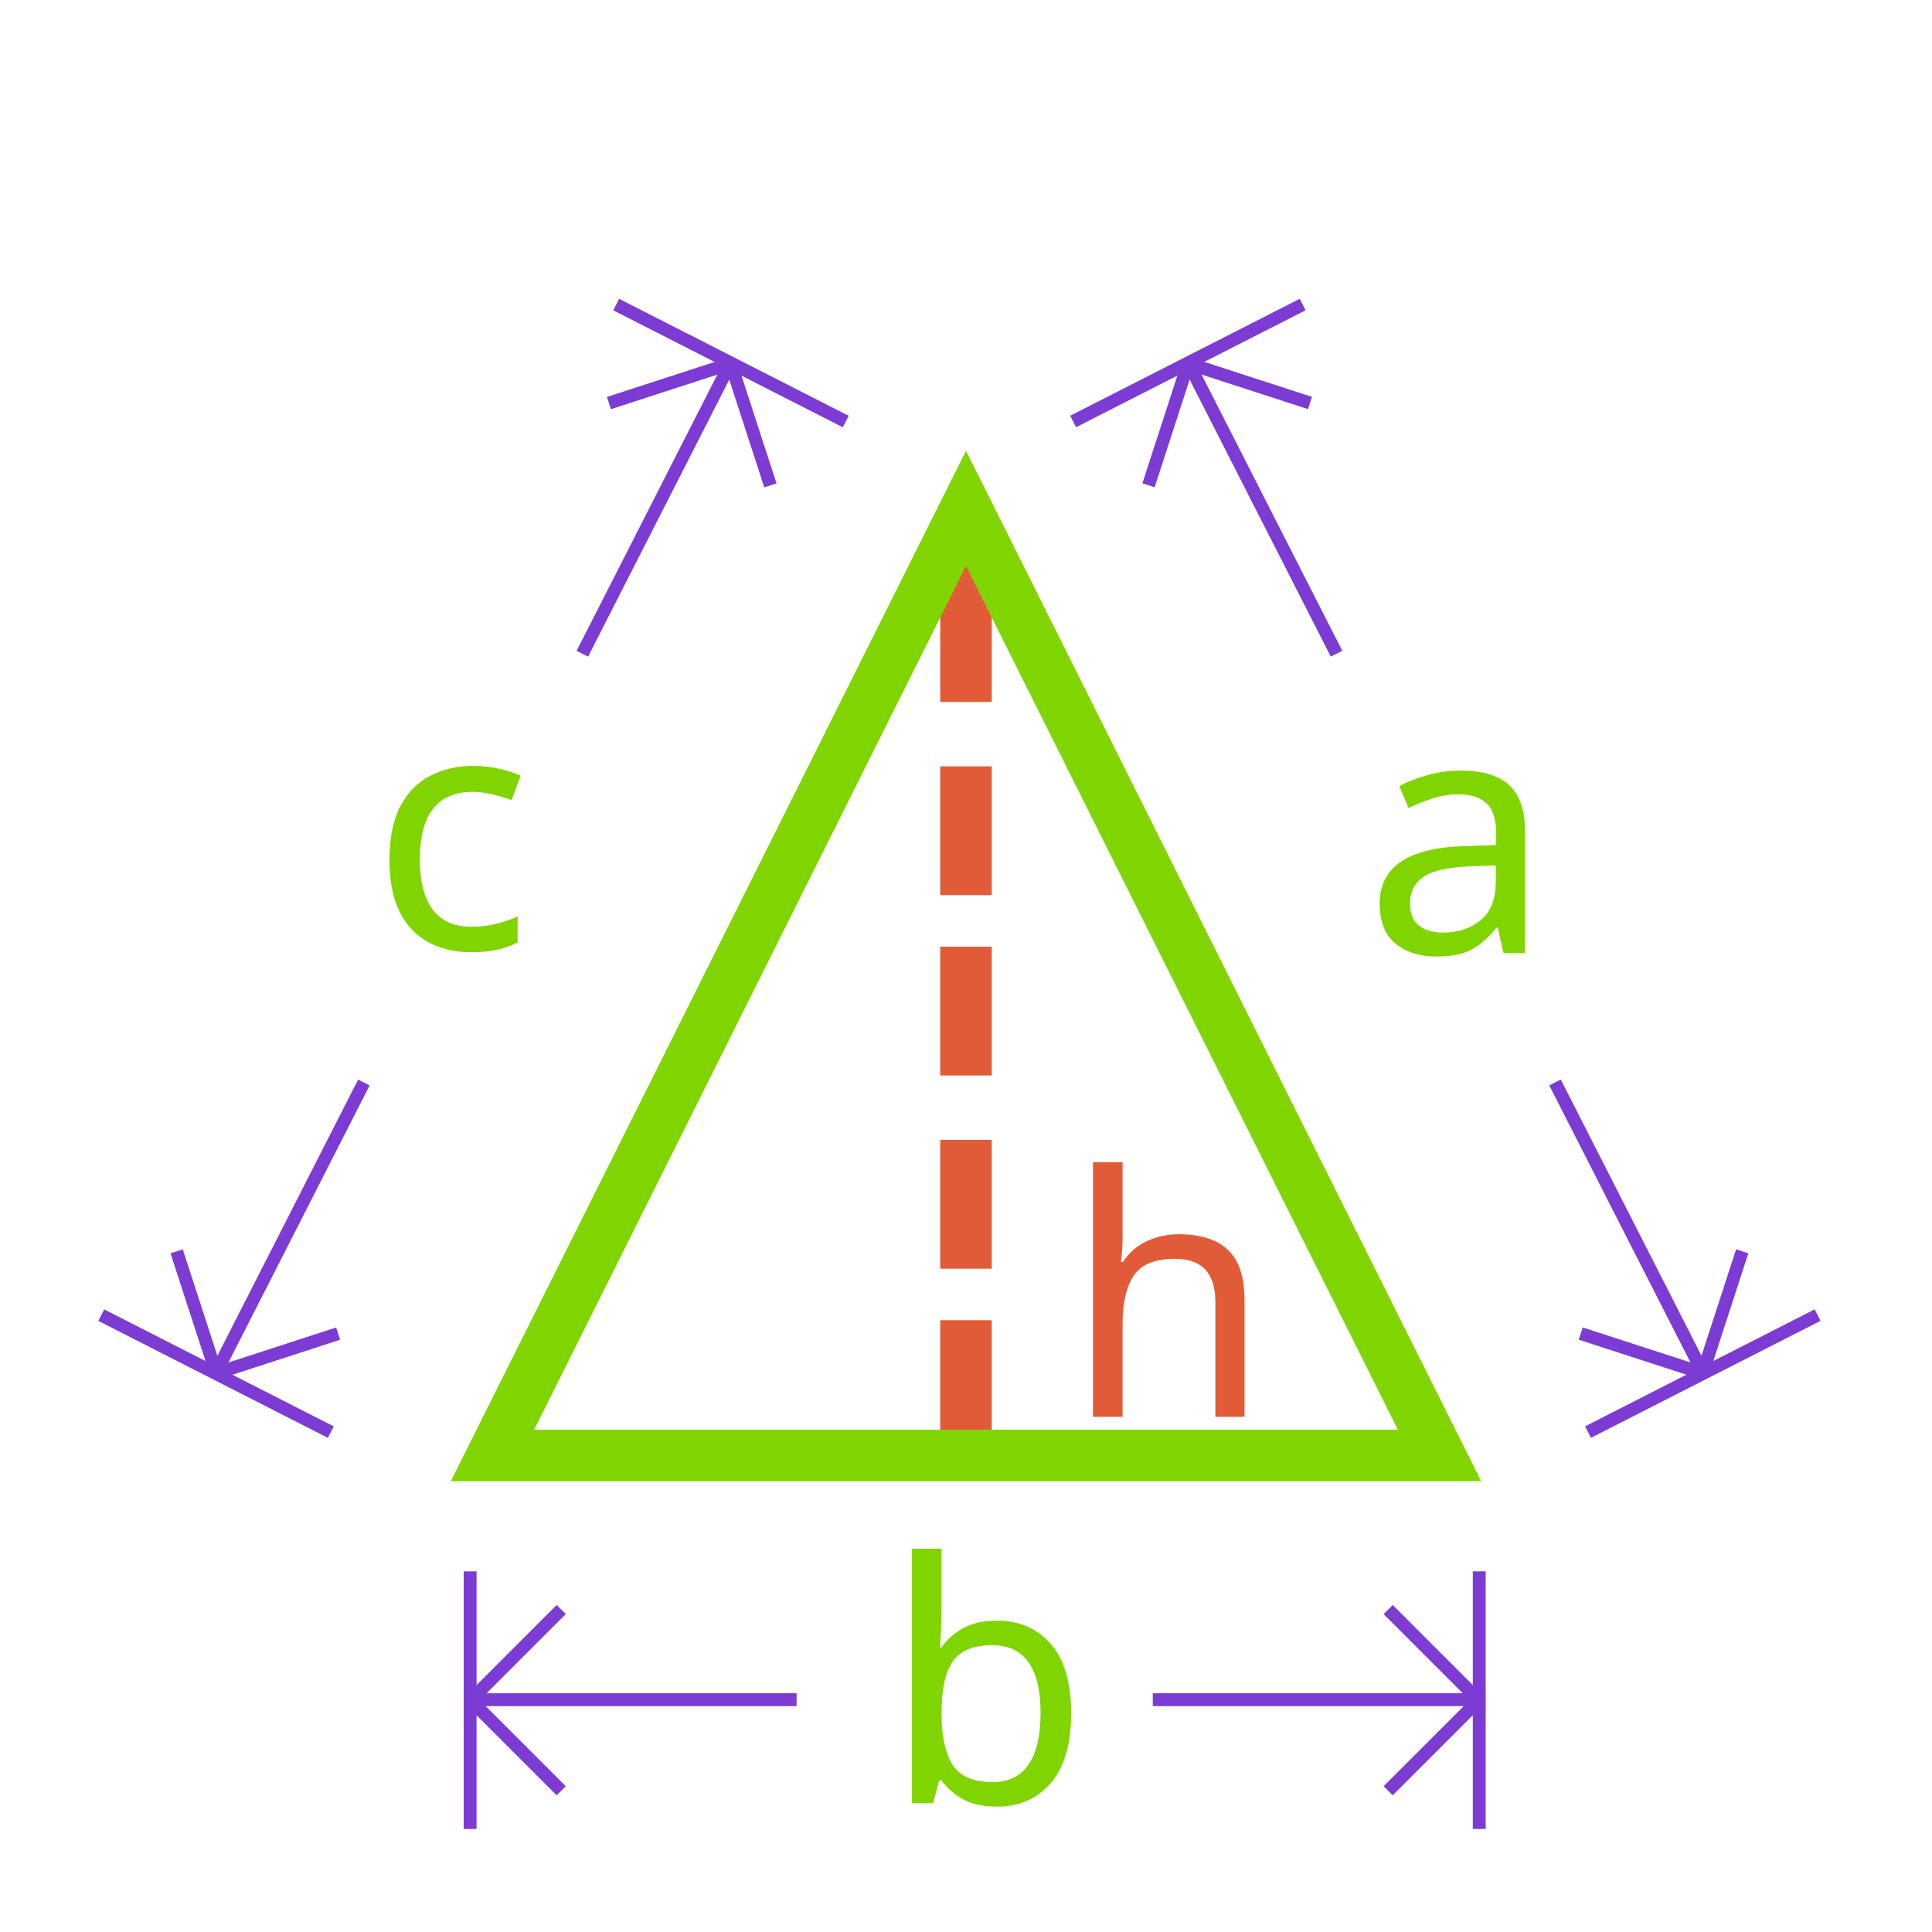
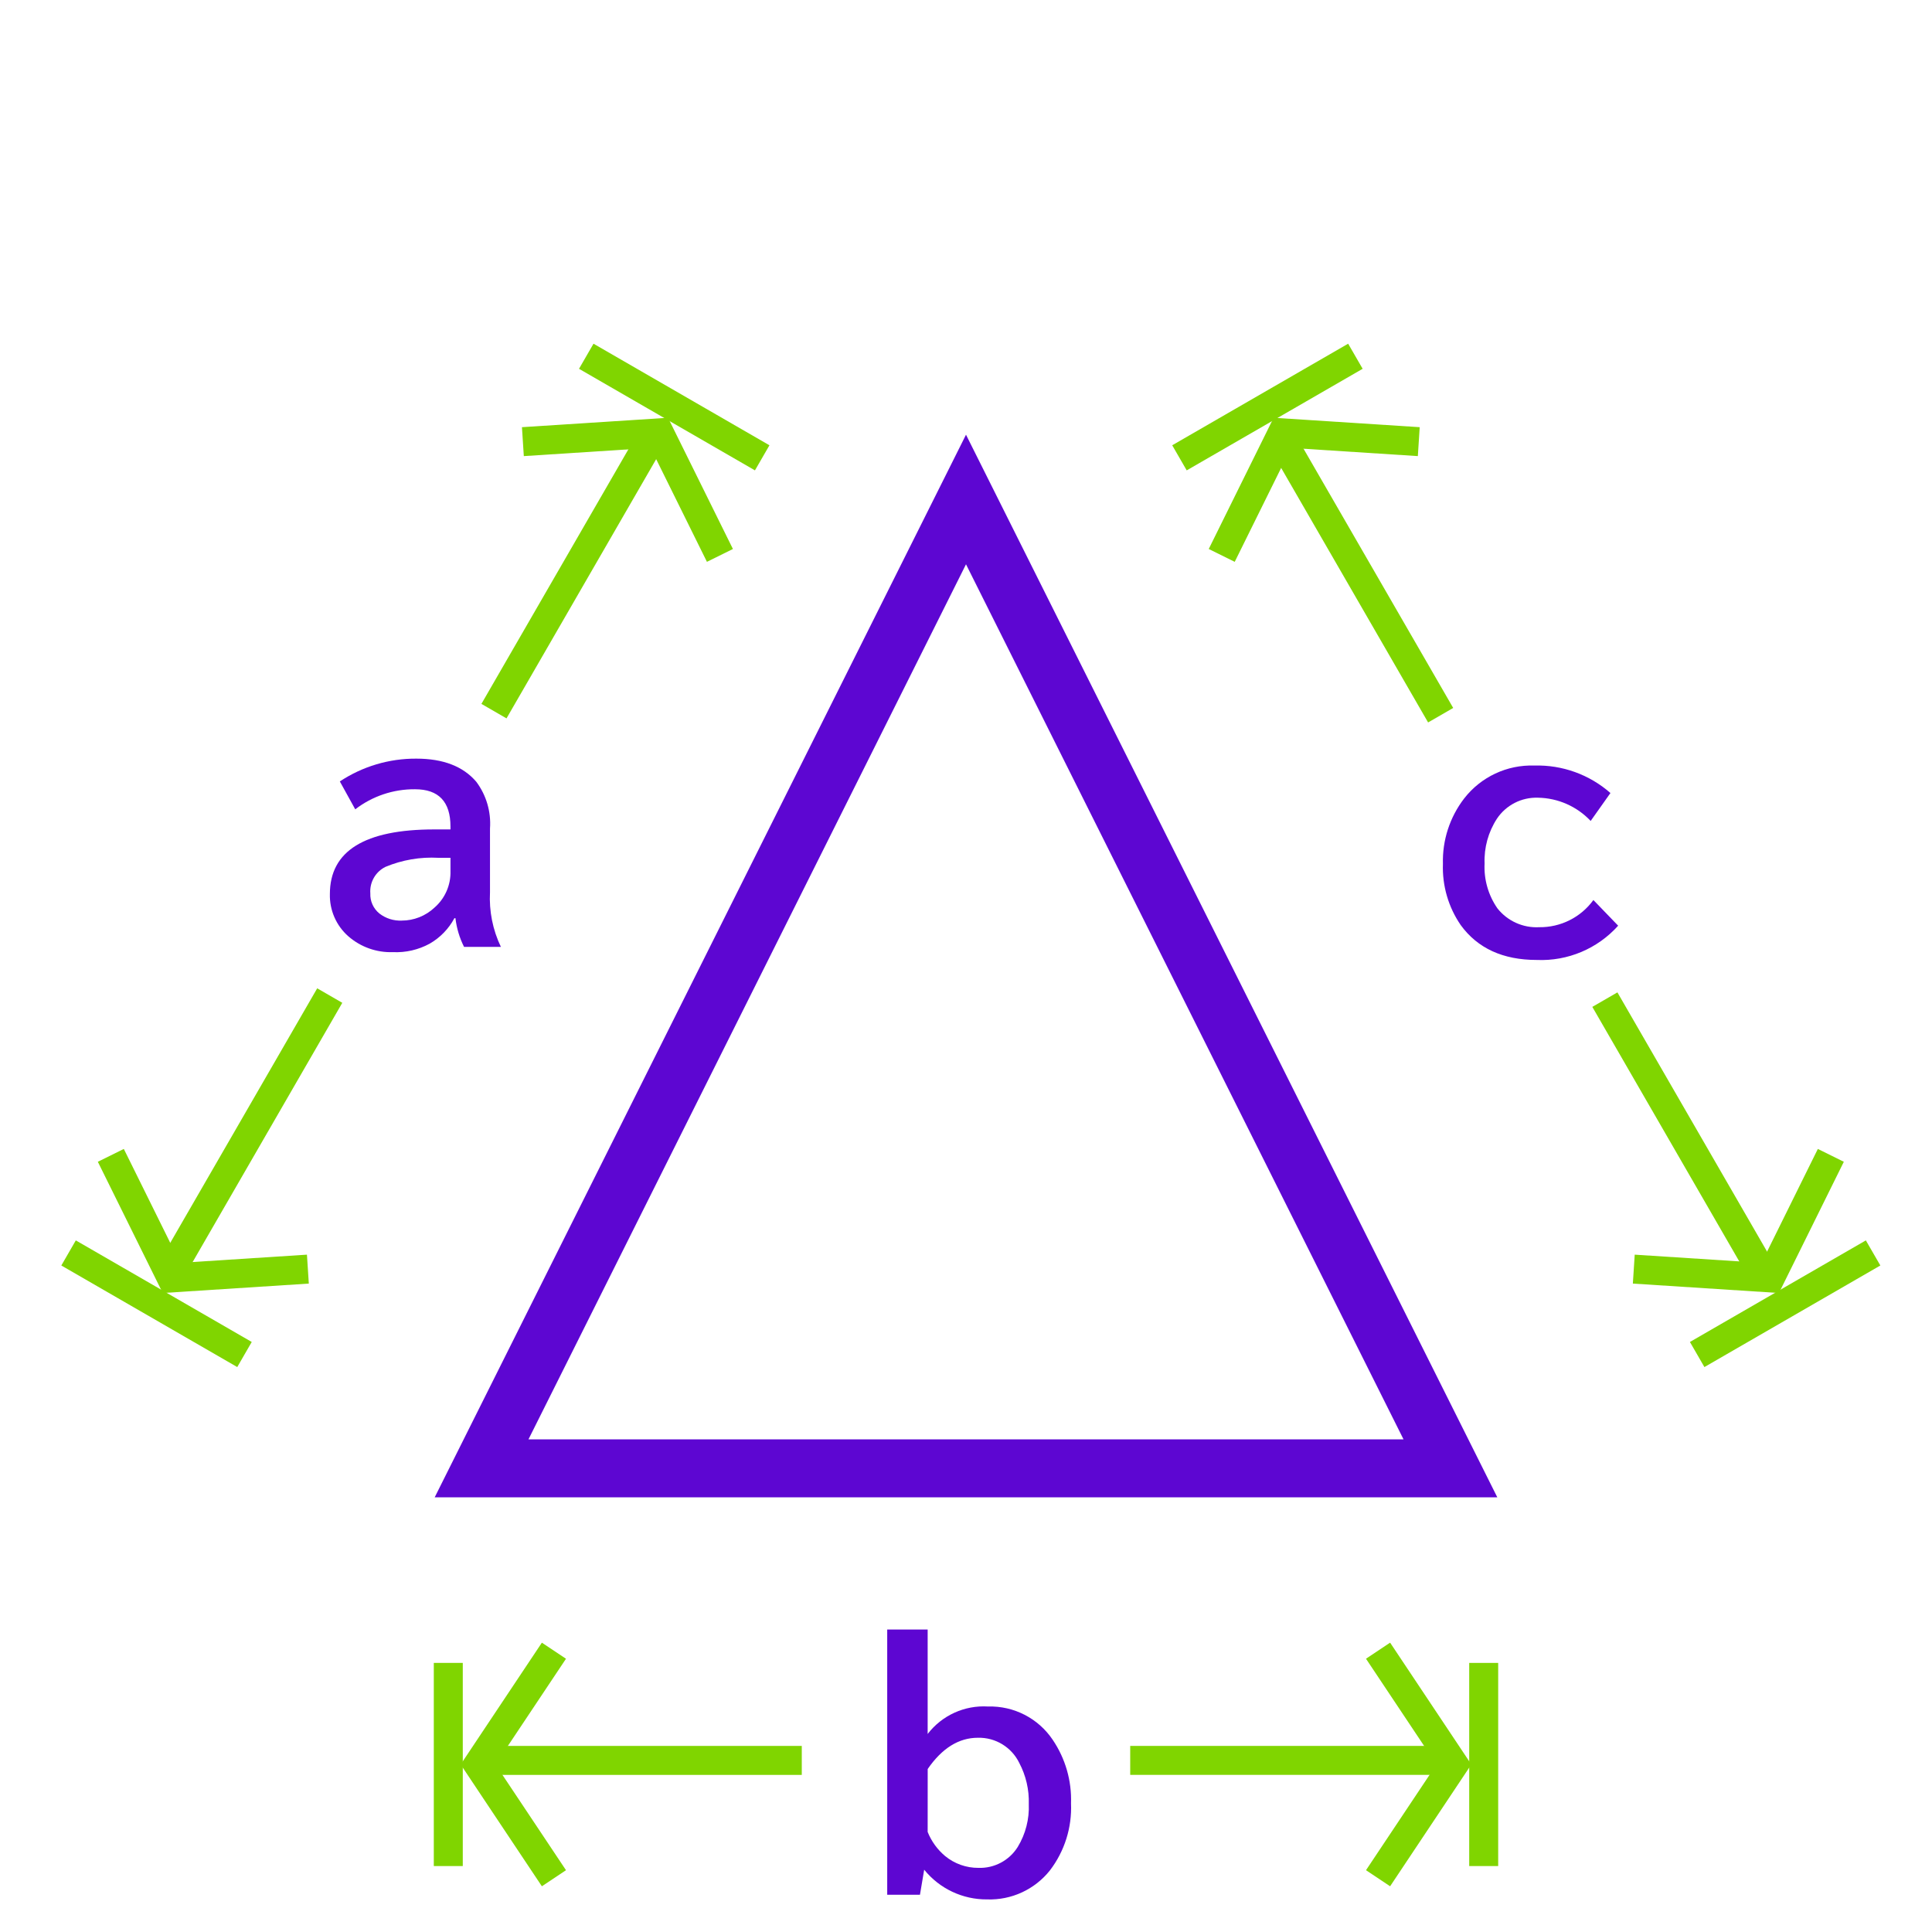
- <svg xmlns="http://www.w3.org/2000/svg" width="150" height="150" viewBox="0 0 150 150">
-   <g id="triangle-img" transform="translate(-329 -24)">
-     <g id="Group_38" data-name="Group 38">
-       <line id="Line_9" data-name="Line 9" y2="15" transform="translate(404 63.5)" fill="none" stroke="#e25b39" stroke-width="4" />
-       <line id="Line_10" data-name="Line 10" y2="10" transform="translate(404 83.5)" fill="none" stroke="#e25b39" stroke-width="4" />
-       <line id="Line_13" data-name="Line 13" y2="10" transform="translate(404 97.5)" fill="none" stroke="#e25b39" stroke-width="4" />
-       <line id="Line_14" data-name="Line 14" y2="10" transform="translate(404 126.5)" fill="none" stroke="#e25b39" stroke-width="4" />
-       <line id="Line_15" data-name="Line 15" y2="10" transform="translate(404 112.5)" fill="none" stroke="#e25b39" stroke-width="4" />
+ <svg xmlns="http://www.w3.org/2000/svg" width="200" height="200" viewBox="0 0 200 200">
+   <defs>
+     <clipPath id="clip-triangle-img">
+       <rect width="200" height="200" />
+     </clipPath>
+   </defs>
+   <g id="triangle-img" clip-path="url(#clip-triangle-img)">
+     <g id="Group_62" data-name="Group 62" transform="translate(-2 -0.555)">
+       <g id="Group_55" data-name="Group 55" transform="translate(81.995 48.58) rotate(120)">
+         <line id="Line_16" data-name="Line 16" y1="12.618" x2="8.412" transform="translate(2.524)" fill="none" stroke="#80d500" stroke-width="3" />
+         <line id="Line_17" data-name="Line 17" x1="8.412" y1="12.618" transform="translate(2.524 10.936)" fill="none" stroke="#80d500" stroke-width="3" />
+         <line id="Line_18" data-name="Line 18" y1="21.03" transform="translate(0 1.262)" fill="none" stroke="#80d500" stroke-width="3" />
+         <line id="Line_19" data-name="Line 19" x2="33.228" transform="translate(3.365 12.198)" fill="none" stroke="#80d500" stroke-width="3" />
+       </g>
+       <path id="Path_37" data-name="Path 37" d="M14.047-11.359v-.3q0-3.859-3.672-3.859a10.006,10.006,0,0,0-6.187,2.078L2.594-16.328a14.184,14.184,0,0,1,7.922-2.359q4.156,0,6.2,2.391a7.209,7.209,0,0,1,1.422,4.844v6.594A11.668,11.668,0,0,0,19.266.8H15.453a8.922,8.922,0,0,1-.891-2.969h-.109A6.673,6.673,0,0,1,11.891.469a7.24,7.24,0,0,1-3.8.875A6.664,6.664,0,0,1,3.469-.3,5.631,5.631,0,0,1,1.563-4.672q0-6.688,10.813-6.687Zm0,2.938H12.8a12.449,12.449,0,0,0-5.484.938A2.83,2.83,0,0,0,5.75-4.734a2.541,2.541,0,0,0,.938,2.078A3.516,3.516,0,0,0,9-1.922a4.947,4.947,0,0,0,3.391-1.344,4.823,4.823,0,0,0,1.656-3.781Z" transform="translate(34.586 97.776)" fill="#5d06d2" />
+       <g id="Group_56" data-name="Group 56" transform="translate(8.005 129.628) rotate(-60)">
+         <line id="Line_16-2" data-name="Line 16" x2="8.412" y2="12.618" transform="translate(2.524 10.936)" fill="none" stroke="#80d500" stroke-width="3" />
+         <line id="Line_17-2" data-name="Line 17" x1="8.412" y2="12.618" transform="translate(2.524)" fill="none" stroke="#80d500" stroke-width="3" />
+         <line id="Line_18-2" data-name="Line 18" y2="21.03" transform="translate(0 1.262)" fill="none" stroke="#80d500" stroke-width="3" />
+         <line id="Line_19-2" data-name="Line 19" x2="33.228" transform="translate(3.365 11.356)" fill="none" stroke="#80d500" stroke-width="3" />
+       </g>
    </g>
-     <rect id="Rectangle_81" data-name="Rectangle 81" width="150" height="150" transform="translate(329 24)" fill="none" />
-     <g id="Group_27" data-name="Group 27" transform="translate(0 -2)">
-       <g id="Group_25" data-name="Group 25">
-         <g id="Group_24" data-name="Group 24" transform="translate(-16.928 -7)">
-           <line id="Line_2" data-name="Line 2" y2="20" transform="translate(382.428 155)" fill="none" stroke="#7c3bd3" stroke-width="1" />
-           <path id="Path_28" data-name="Path 28" d="M0-5.348V20" transform="translate(402.428 164.964) rotate(90)" fill="none" stroke="#7c3bd3" stroke-width="1" />
-           <line id="Line_7" data-name="Line 7" y2="10" transform="translate(382.428 164.964) rotate(-45)" fill="none" stroke="#7c3bd3" stroke-width="1" />
-           <line id="Line_8" data-name="Line 8" y2="10" transform="translate(389.5 157.964) rotate(45)" fill="none" stroke="#7c3bd3" stroke-width="1" />
-         </g>
-         <g id="Group_35" data-name="Group 35" transform="translate(418.5 148)">
-           <line id="Line_2-2" data-name="Line 2" y2="20" transform="translate(25.348)" fill="none" stroke="#7c3bd3" stroke-width="1" />
-           <path id="Path_28-2" data-name="Path 28" d="M0,25.348V0" transform="translate(25.348 9.964) rotate(90)" fill="none" stroke="#7c3bd3" stroke-width="1" />
-           <line id="Line_7-2" data-name="Line 7" y1="10" transform="translate(18.277 17.036) rotate(-135)" fill="none" stroke="#7c3bd3" stroke-width="1" />
-           <line id="Line_8-2" data-name="Line 8" y1="10" transform="translate(25.348 10.036) rotate(135)" fill="none" stroke="#7c3bd3" stroke-width="1" />
-         </g>
+     <g id="Group_59" data-name="Group 59" transform="translate(153.592 194.434) rotate(180)">
+       <line id="Line_16-3" data-name="Line 16" y1="12.618" x2="8.412" transform="translate(2.524)" fill="none" stroke="#80d500" stroke-width="3" />
+       <line id="Line_17-3" data-name="Line 17" x1="8.412" y1="12.618" transform="translate(2.524 10.936)" fill="none" stroke="#80d500" stroke-width="3" />
+       <line id="Line_18-3" data-name="Line 18" y1="21.03" transform="translate(0 1.262)" fill="none" stroke="#80d500" stroke-width="3" />
+       <line id="Line_19-3" data-name="Line 19" x2="33.228" transform="translate(3.365 12.198)" fill="none" stroke="#80d500" stroke-width="3" />
+     </g>
+     <g id="Group_60" data-name="Group 60" transform="translate(46.407 170.881)">
+       <line id="Line_16-4" data-name="Line 16" x2="8.412" y2="12.618" transform="translate(2.524 10.936)" fill="none" stroke="#80d500" stroke-width="3" />
+       <line id="Line_17-4" data-name="Line 17" x1="8.412" y2="12.618" transform="translate(2.524)" fill="none" stroke="#80d500" stroke-width="3" />
+       <line id="Line_18-4" data-name="Line 18" y2="21.03" transform="translate(0 1.262)" fill="none" stroke="#80d500" stroke-width="3" />
+       <line id="Line_19-4" data-name="Line 19" x2="33.228" transform="translate(3.365 11.356)" fill="none" stroke="#80d500" stroke-width="3" />
+     </g>
+     <g id="Polygon_3" data-name="Polygon 3" transform="translate(45 45)" fill="none">
+       <path d="M55,0l55,110H0Z" stroke="none" />
+       <path d="M 55 13.416 L 9.708 104 L 100.292 104 L 55 13.416 M 55 -7.62939453125e-06 L 110 110 L 0 110 L 55 -7.62939453125e-06 Z" stroke="none" fill="#5d06d2" />
+     </g>
+     <path id="Path_39" data-name="Path 39" d="M2.844-26.562H7.031V-15.75a7.314,7.314,0,0,1,6.25-2.844,7.79,7.79,0,0,1,6.7,3.453,11.055,11.055,0,0,1,1.891,6.578,10.677,10.677,0,0,1-2.187,6.938,7.95,7.95,0,0,1-6.5,3A8.285,8.285,0,0,1,6.672-1.7L6.234.891H2.844ZM7.031-5.609a6.32,6.32,0,0,0,1.813,2.5,5.379,5.379,0,0,0,3.438,1.219,4.61,4.61,0,0,0,4.078-2.172A7.929,7.929,0,0,0,17.5-8.5a8.548,8.548,0,0,0-.984-4.25,4.636,4.636,0,0,0-4.281-2.609q-2.969,0-5.2,3.234Z" transform="translate(89 195.251)" fill="#5d06d2" />
+     <g id="Group_61" data-name="Group 61" transform="translate(-50.908 94.709) rotate(-30)">
+       <g id="Group_53" data-name="Group 53" transform="translate(195.777 45.527) rotate(90)">
+         <line id="Line_16-5" data-name="Line 16" y1="12.618" x2="8.412" transform="translate(2.524)" fill="none" stroke="#80d500" stroke-width="3" />
+         <line id="Line_17-5" data-name="Line 17" x1="8.412" y1="12.618" transform="translate(2.524 10.936)" fill="none" stroke="#80d500" stroke-width="3" />
+         <line id="Line_18-5" data-name="Line 18" y1="21.03" transform="translate(0 1.262)" fill="none" stroke="#80d500" stroke-width="3" />
+         <line id="Line_19-5" data-name="Line 19" x2="33.228" transform="translate(3.365 12.198)" fill="none" stroke="#80d500" stroke-width="3" />
      </g>
-       <text id="b" transform="translate(405 166)" fill="#80d500" font-size="26" font-family="Asap-Regular, Asap">
-         <tspan x="-7.397" y="0">b</tspan>
-       </text>
-       <text id="a" transform="translate(442 100)" fill="#80d500" font-size="26" font-family="Asap-Regular, Asap">
-         <tspan x="-7.085" y="0">a</tspan>
-       </text>
-       <text id="h" transform="translate(419 136)" fill="#e25b39" font-size="26" font-family="Asap-Regular, Asap">
-         <tspan x="-7.345" y="0">h</tspan>
-       </text>
-     </g>
-     <g id="Polygon_2" data-name="Polygon 2" transform="translate(364 59)" fill="none">
-       <path d="M40,0,80,80H0Z" stroke="none" />
-       <path d="M 40 8.944 L 6.472 76 L 73.528 76 L 40 8.944 M 40 0 L 80 80 L 0 80 L 40 0 Z" stroke="none" fill="#80d500" />
-     </g>
-     <g id="Group_36" data-name="Group 36" transform="matrix(0.454, -0.891, 0.891, 0.454, 39.059, 384.577)">
-       <g id="Group_25-2" data-name="Group 25" transform="translate(365.5 148)">
-         <g id="Group_24-2" data-name="Group 24">
-           <line id="Line_2-3" data-name="Line 2" y2="20" fill="none" stroke="#7c3bd3" stroke-width="1" />
-           <path id="Path_28-3" data-name="Path 28" d="M0,0V25.348" transform="translate(25.348 9.964) rotate(90)" fill="none" stroke="#7c3bd3" stroke-width="1" />
-           <line id="Line_7-3" data-name="Line 7" y2="10" transform="translate(0 9.964) rotate(-45)" fill="none" stroke="#7c3bd3" stroke-width="1" />
-           <line id="Line_8-3" data-name="Line 8" y2="10" transform="translate(7.071 2.964) rotate(45)" fill="none" stroke="#7c3bd3" stroke-width="1" />
-         </g>
-         <g id="Group_35-2" data-name="Group 35" transform="translate(62.711 0)">
-           <line id="Line_2-4" data-name="Line 2" y2="20" transform="translate(25.348)" fill="none" stroke="#7c3bd3" stroke-width="1" />
-           <path id="Path_28-4" data-name="Path 28" d="M0,25.348V0" transform="translate(25.348 9.964) rotate(90)" fill="none" stroke="#7c3bd3" stroke-width="1" />
-           <line id="Line_7-4" data-name="Line 7" y1="10" transform="translate(18.277 17.036) rotate(-135)" fill="none" stroke="#7c3bd3" stroke-width="1" />
-           <line id="Line_8-4" data-name="Line 8" y1="10" transform="translate(25.348 10.036) rotate(135)" fill="none" stroke="#7c3bd3" stroke-width="1" />
-         </g>
+       <g id="Group_54" data-name="Group 54" transform="translate(172.223 152.712) rotate(-90)">
+         <line id="Line_16-6" data-name="Line 16" x2="8.412" y2="12.618" transform="translate(2.524 10.936)" fill="none" stroke="#80d500" stroke-width="3" />
+         <line id="Line_17-6" data-name="Line 17" x1="8.412" y2="12.618" transform="translate(2.524)" fill="none" stroke="#80d500" stroke-width="3" />
+         <line id="Line_18-6" data-name="Line 18" y2="21.03" transform="translate(0 1.262)" fill="none" stroke="#80d500" stroke-width="3" />
+         <line id="Line_19-6" data-name="Line 19" x2="33.228" transform="translate(3.365 11.356)" fill="none" stroke="#80d500" stroke-width="3" />
      </g>
-       <text id="c" transform="matrix(0.454, 0.891, -0.891, 0.454, 403.209, 159.359)" fill="#80d500" font-size="26" font-family="Asap-Regular, Asap">
-         <tspan x="-6.305" y="0">c</tspan>
-       </text>
-     </g>
-     <g id="Group_37" data-name="Group 37" transform="matrix(-0.454, -0.891, 0.891, -0.454, 452.297, 135.184)">
-       <g id="Group_25-3" data-name="Group 25" transform="translate(0 0)">
-         <g id="Group_24-3" data-name="Group 24" transform="translate(0 0)">
-           <line id="Line_2-5" data-name="Line 2" y1="20" transform="translate(0 0)" fill="none" stroke="#7c3bd3" stroke-width="1" />
-           <path id="Path_28-5" data-name="Path 28" d="M0,25.348V0" transform="translate(0 10.036) rotate(-90)" fill="none" stroke="#7c3bd3" stroke-width="1" />
-           <line id="Line_7-5" data-name="Line 7" y1="10" transform="translate(7.071 2.964) rotate(45)" fill="none" stroke="#7c3bd3" stroke-width="1" />
-           <line id="Line_8-5" data-name="Line 8" y1="10" transform="translate(0 9.964) rotate(-45)" fill="none" stroke="#7c3bd3" stroke-width="1" />
-         </g>
-         <g id="Group_35-3" data-name="Group 35" transform="translate(62.711 0)">
-           <line id="Line_2-6" data-name="Line 2" y1="20" transform="translate(25.348 0)" fill="none" stroke="#7c3bd3" stroke-width="1" />
-           <path id="Path_28-6" data-name="Path 28" d="M0,0V25.348" transform="translate(0 10.036) rotate(-90)" fill="none" stroke="#7c3bd3" stroke-width="1" />
-           <line id="Line_7-6" data-name="Line 7" y2="10" transform="translate(25.348 10.036) rotate(135)" fill="none" stroke="#7c3bd3" stroke-width="1" />
-           <line id="Line_8-6" data-name="Line 8" y2="10" transform="translate(18.277 17.036) rotate(-135)" fill="none" stroke="#7c3bd3" stroke-width="1" />
-         </g>
-       </g>
+       <path id="Path_40" data-name="Path 40" d="M19.453-2.109a10.687,10.687,0,0,1-8.422,3.547q-5.25,0-7.875-3.609A10.508,10.508,0,0,1,1.313-8.5a10.622,10.622,0,0,1,2.2-6.781,8.822,8.822,0,0,1,7.266-3.406,11.435,11.435,0,0,1,7.875,2.844l-2.047,2.891a7.661,7.661,0,0,0-5.453-2.406,4.912,4.912,0,0,0-4.25,2.172A7.944,7.944,0,0,0,5.625-8.547,7.483,7.483,0,0,0,6.953-3.906a5.155,5.155,0,0,0,4.328,1.953,6.828,6.828,0,0,0,5.609-2.812Z" transform="translate(170.696 102.278) rotate(30)" fill="#5d06d2" />
    </g>
  </g>
</svg>
